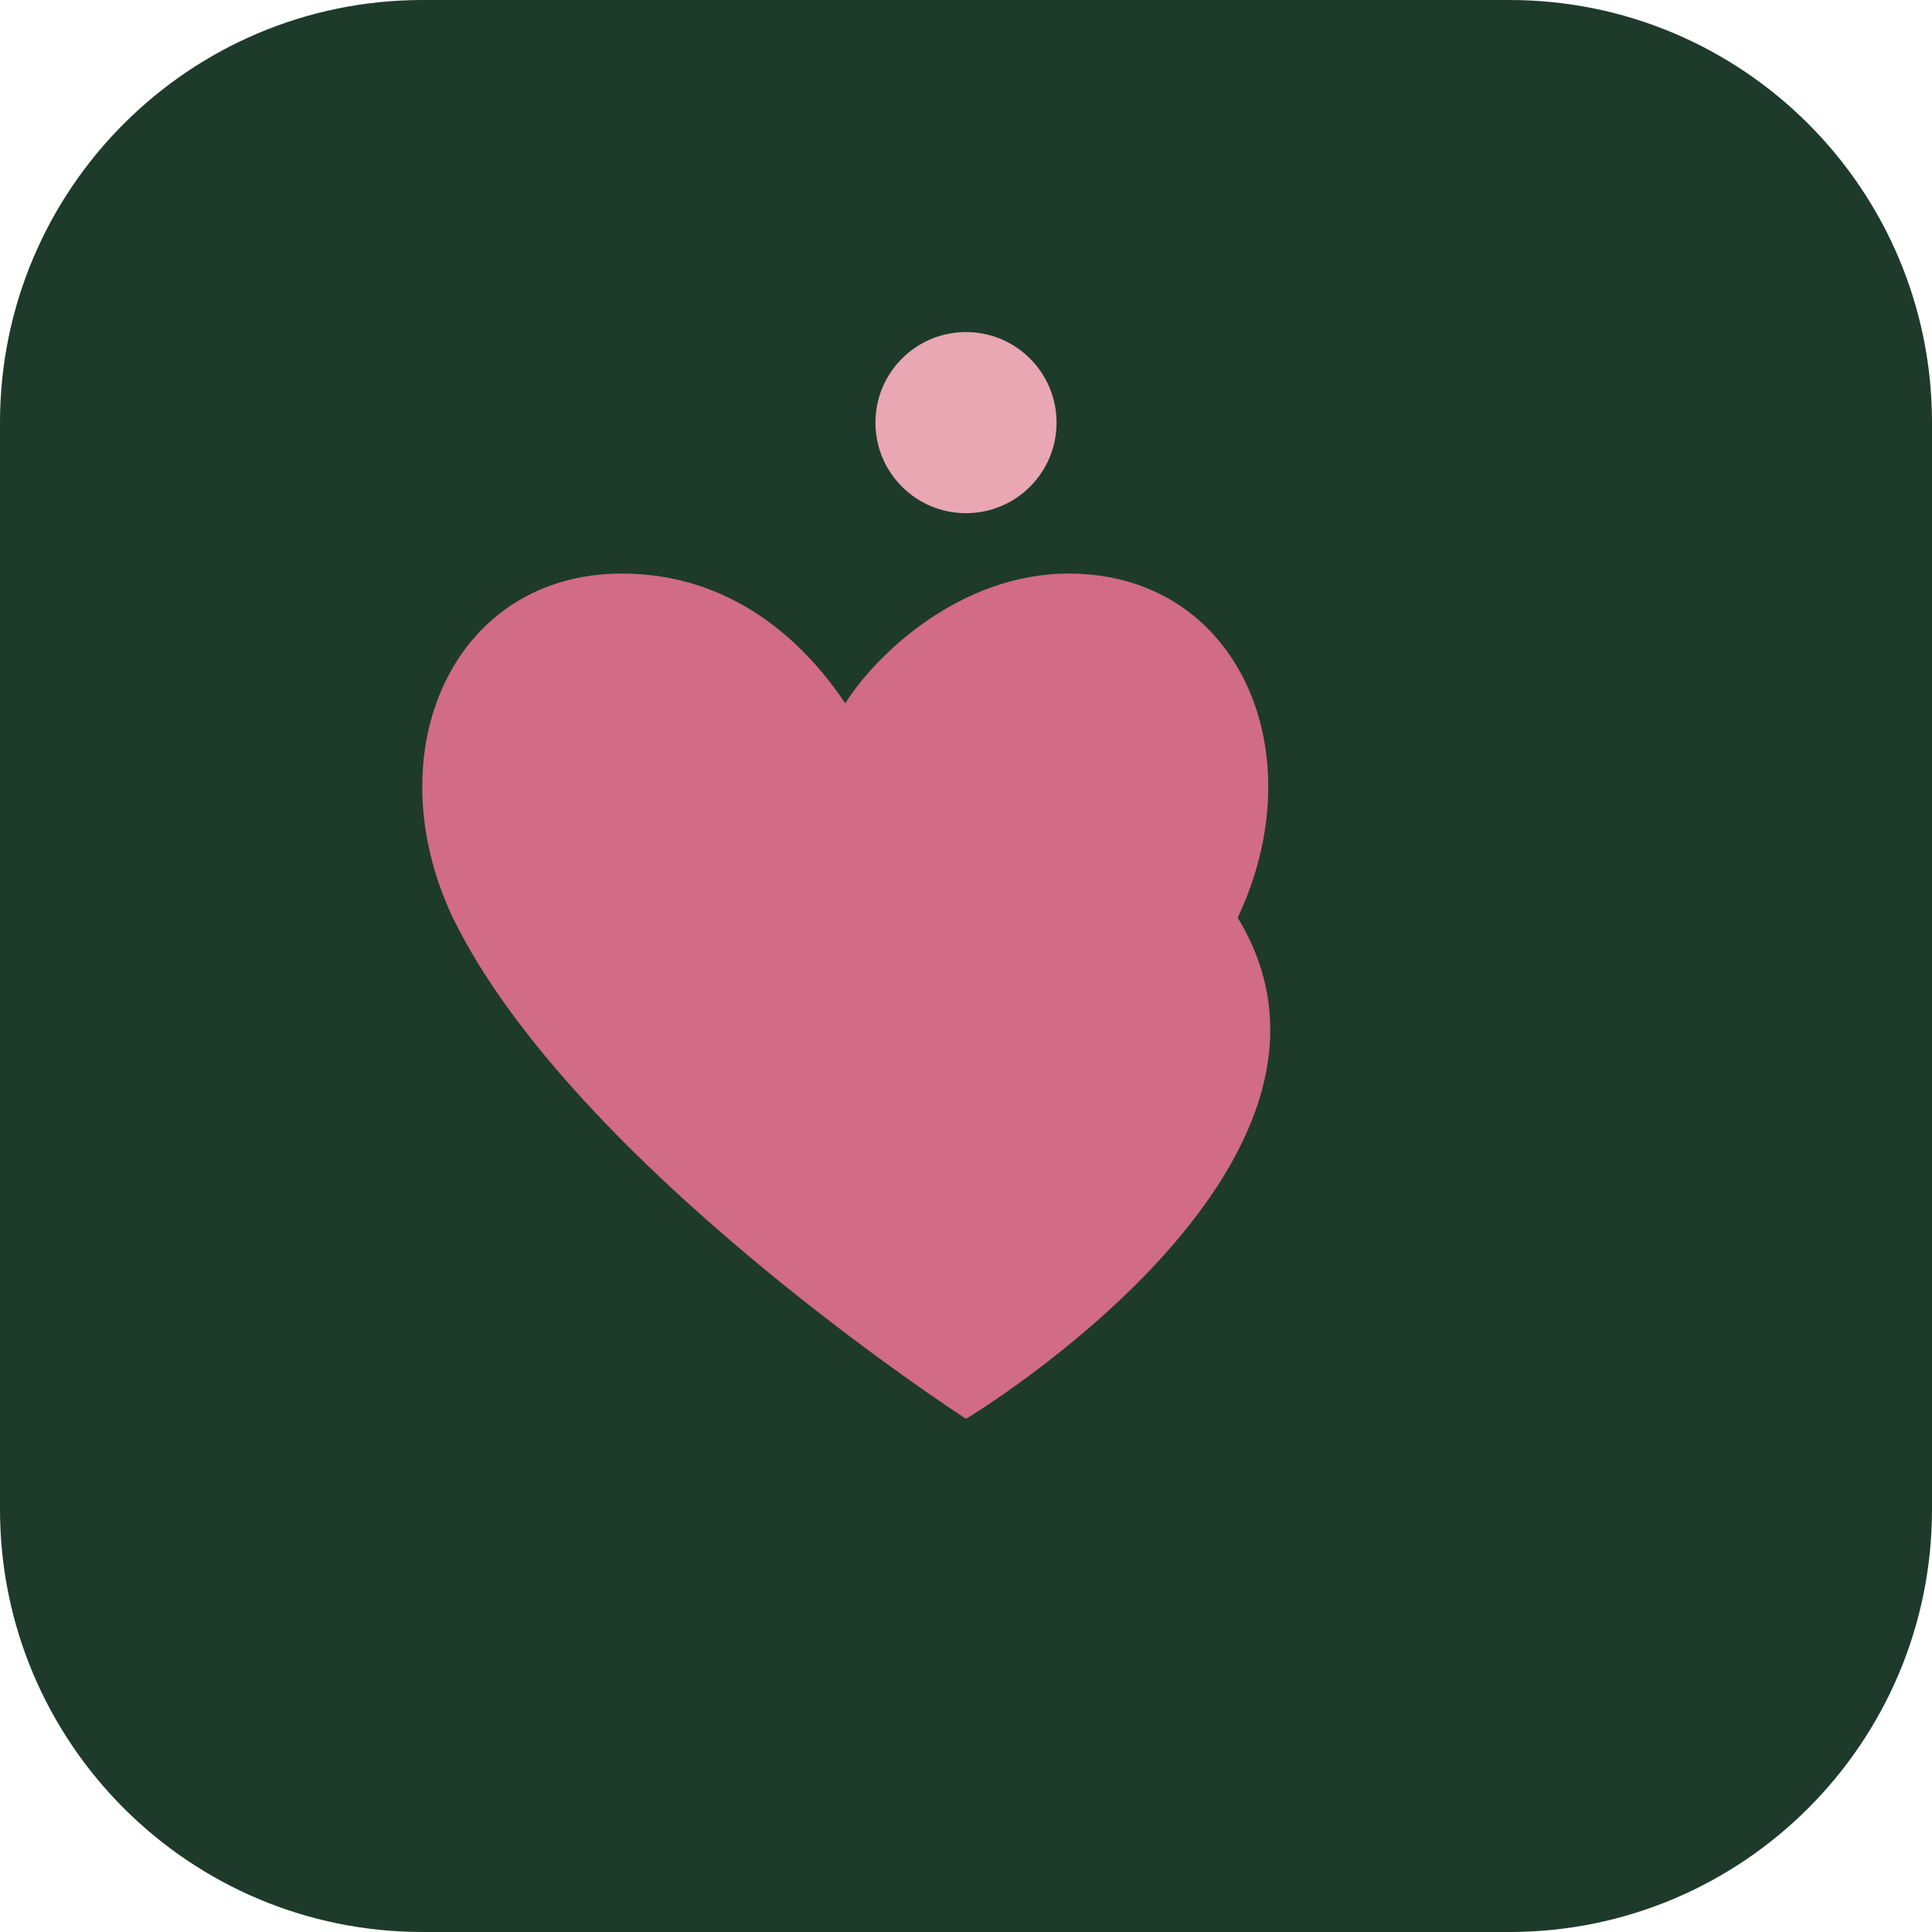
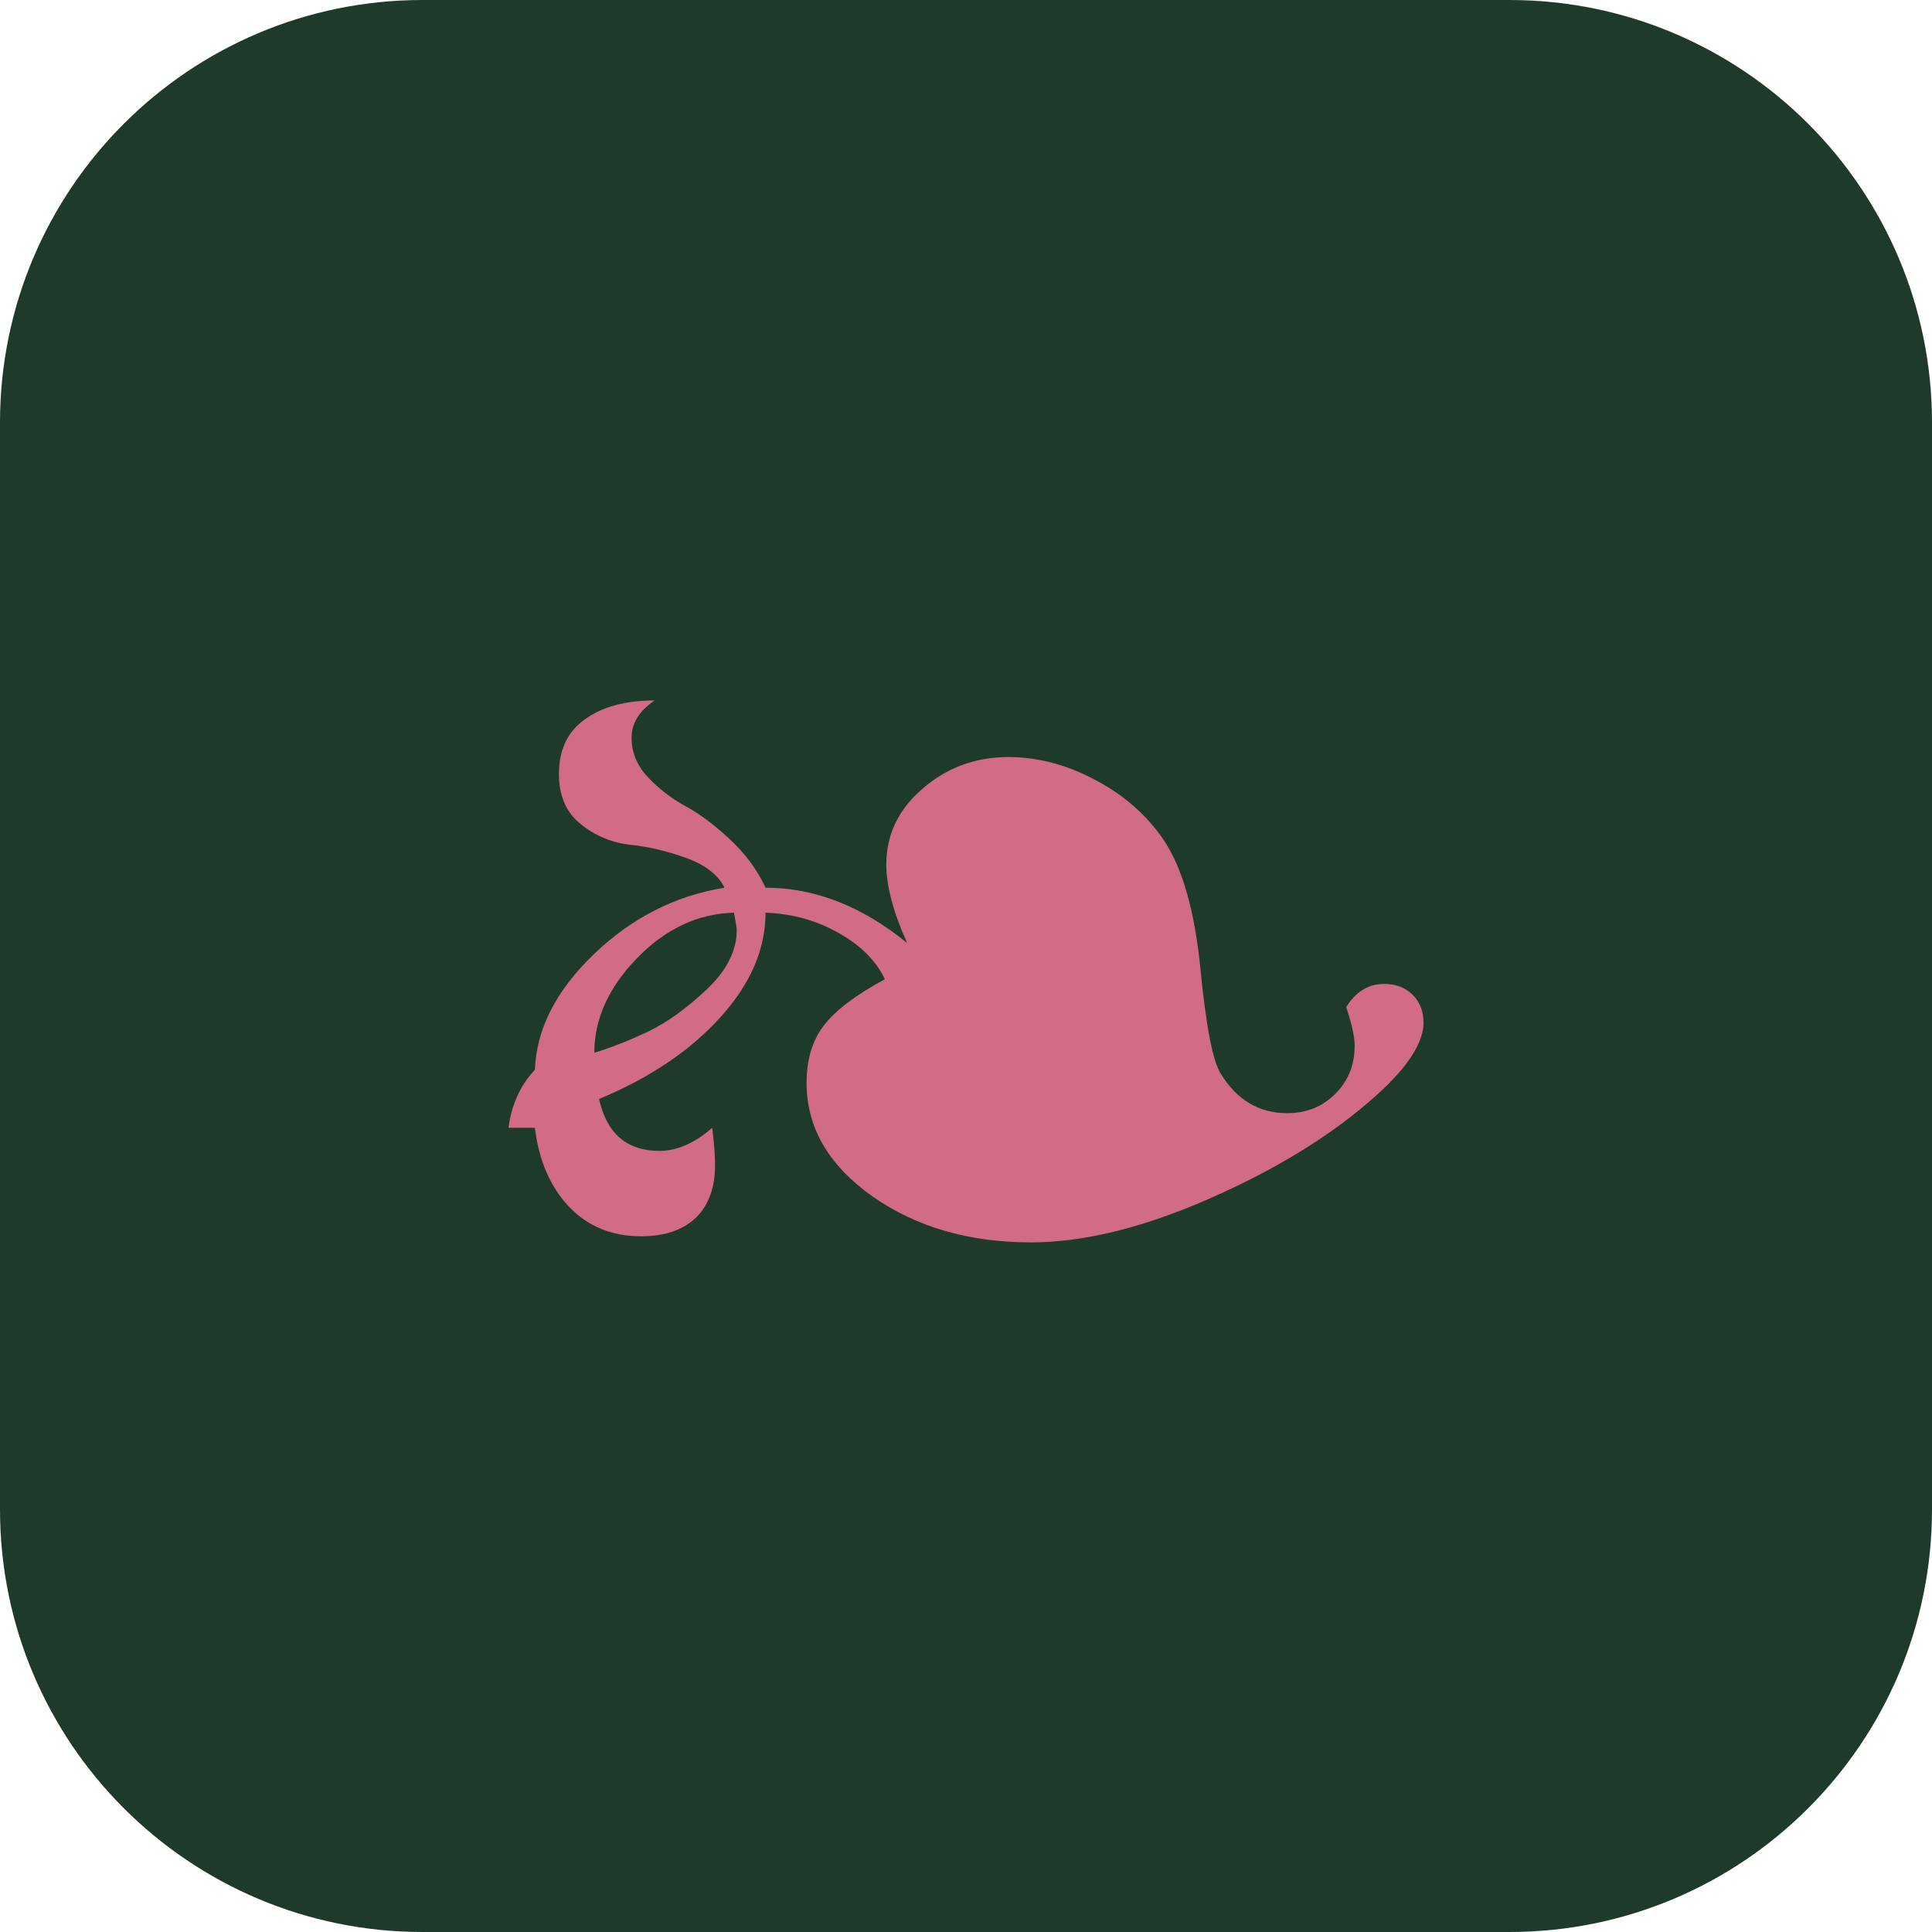
- <svg xmlns="http://www.w3.org/2000/svg" viewBox="0 0 64 64" role="img" aria-label="Wedding">
+ <svg xmlns="http://www.w3.org/2000/svg" viewBox="0 0 64 64" role="img" aria-label="Bettina and Ajay">
  <rect width="64" height="64" rx="14" fill="#1e3a2b" />
-   <path d="M32 47s-13-8.4-17-16.6C12.4 24.9 15 19 20.6 19c3.6 0 6 2.2 7.4 4.3 1-1.6 3.8-4.3 7.4-4.3 5.6 0 8.2 5.9 5.6 11.4C46 38.6 32 47 32 47z" fill="#d16b86" />
-   <circle cx="32" cy="14" r="3" fill="#e8a7b3" />
+   <text x="32" y="34" text-anchor="middle" dominant-baseline="central" font-family="Georgia, 'Times New Roman', 'Cormorant Garamond', serif" font-size="40" fill="#d16b86">❧</text>
</svg>
